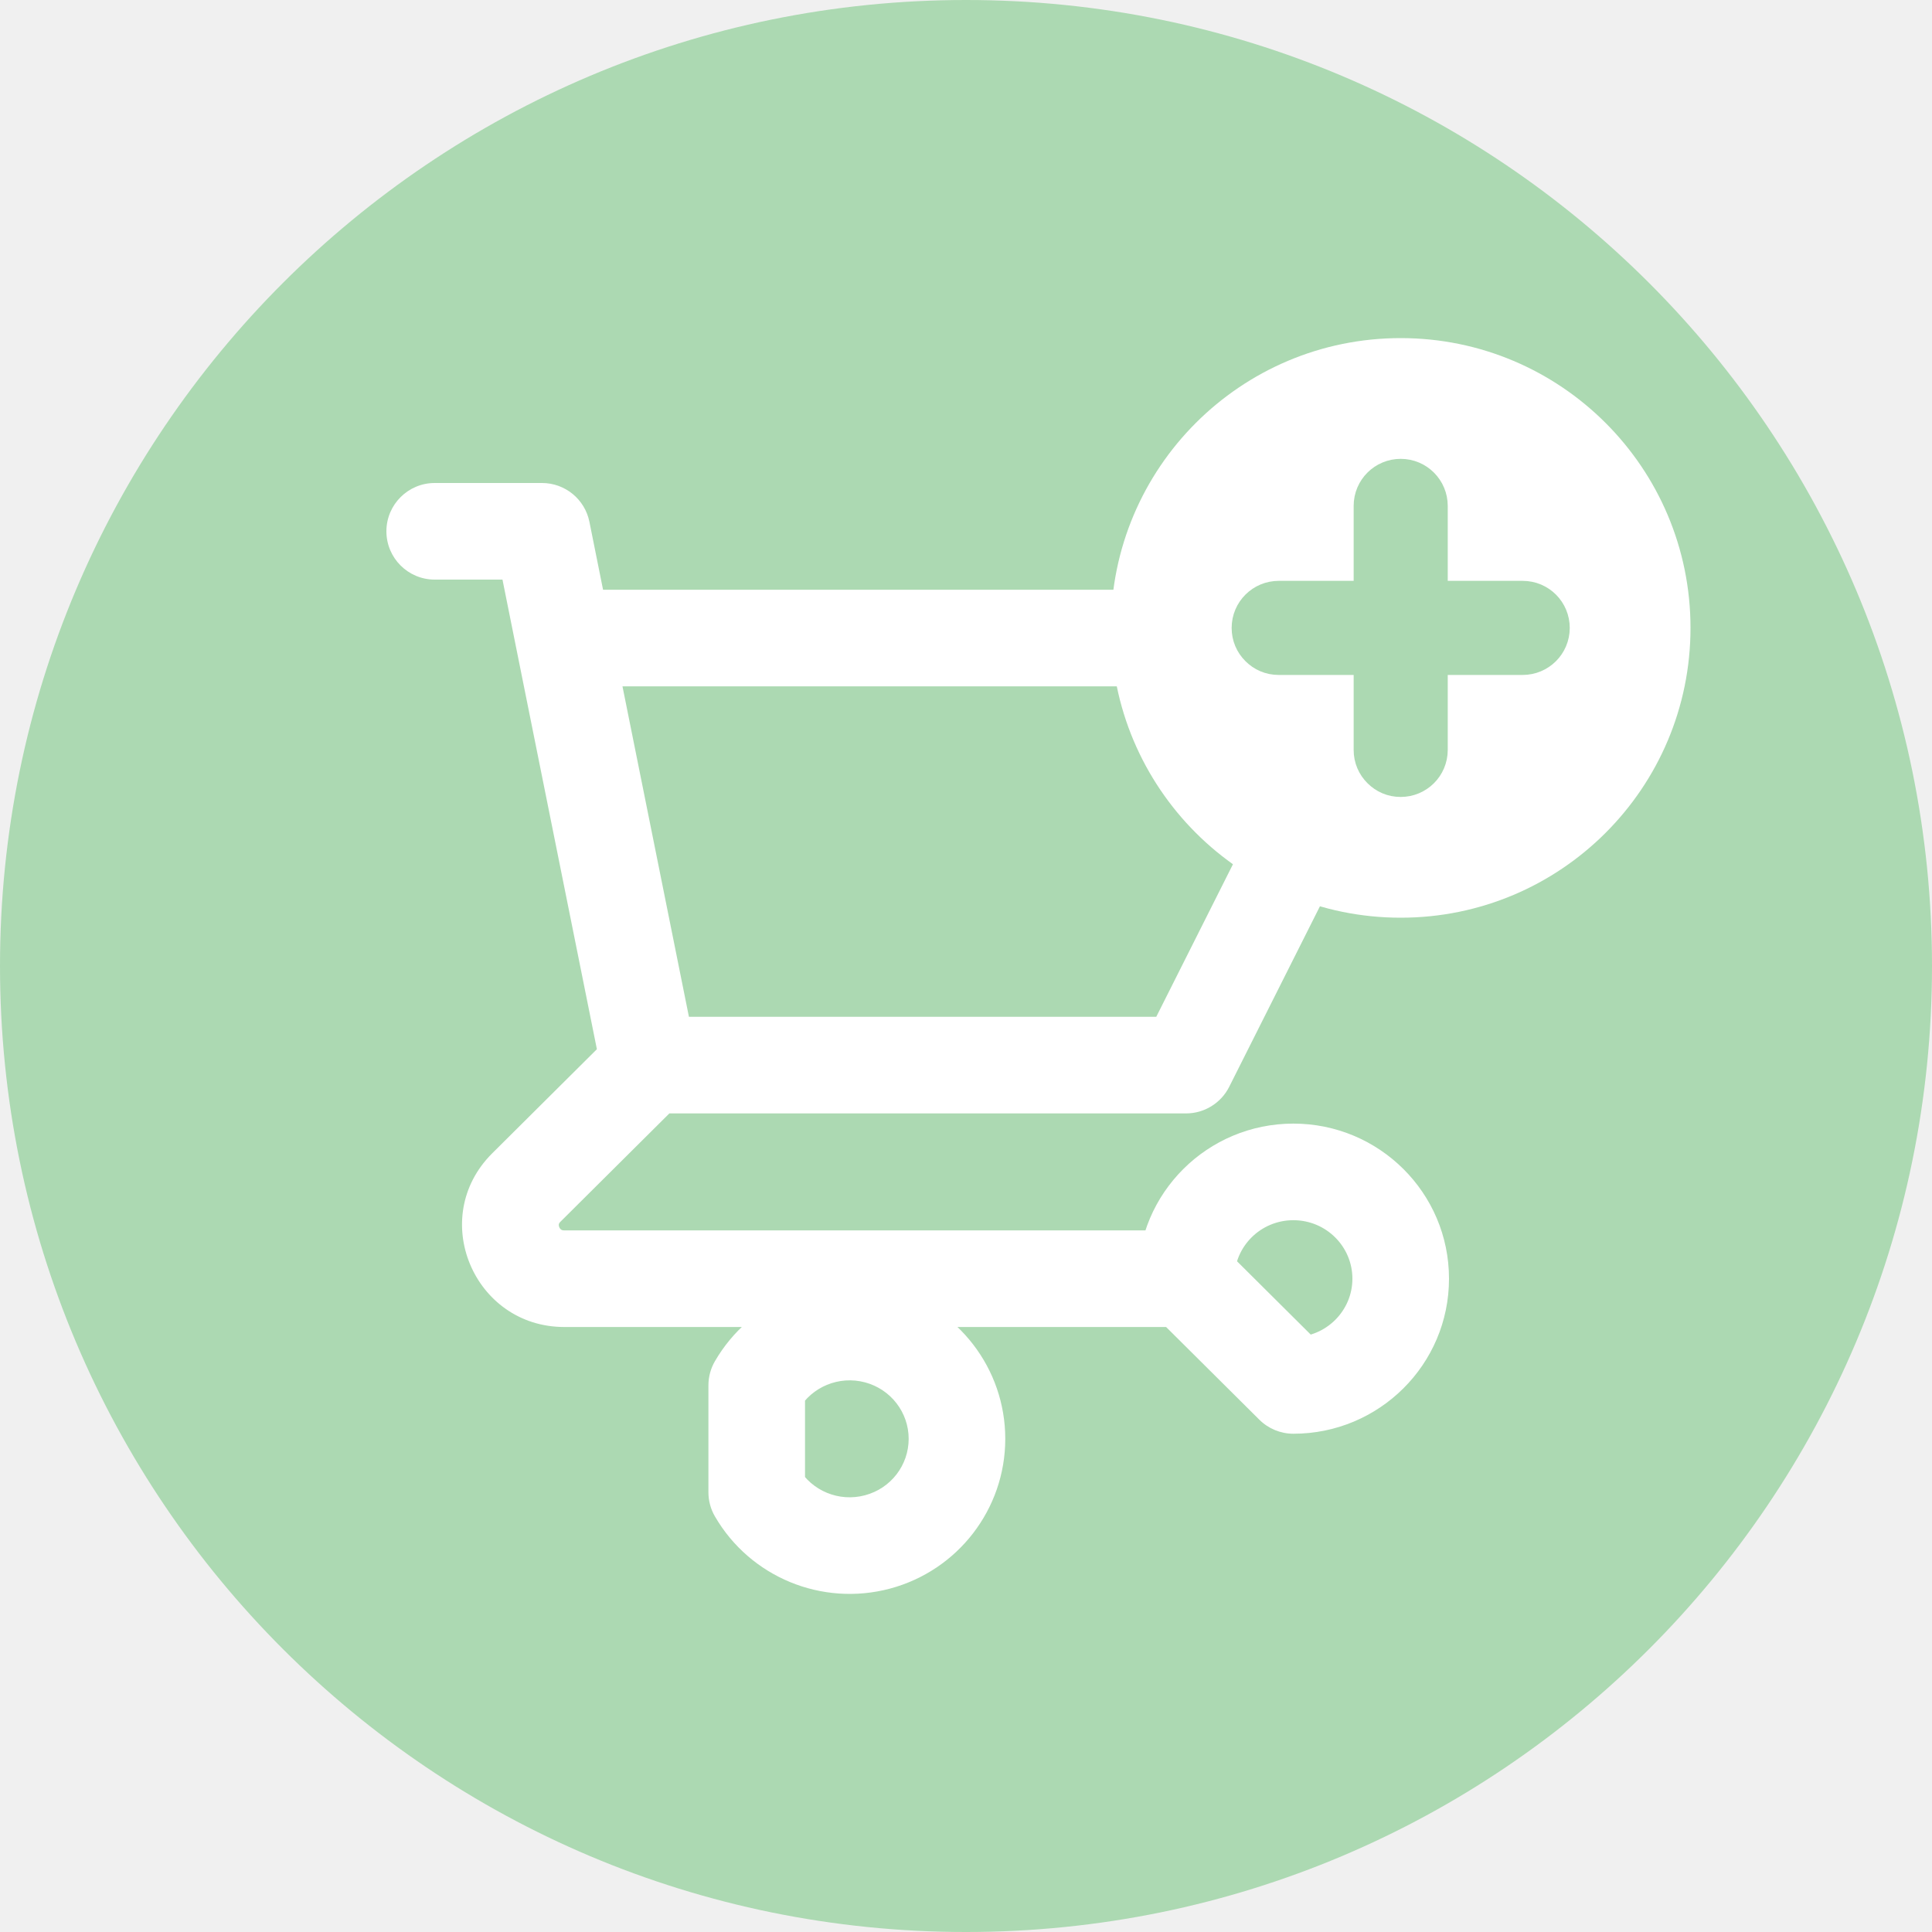
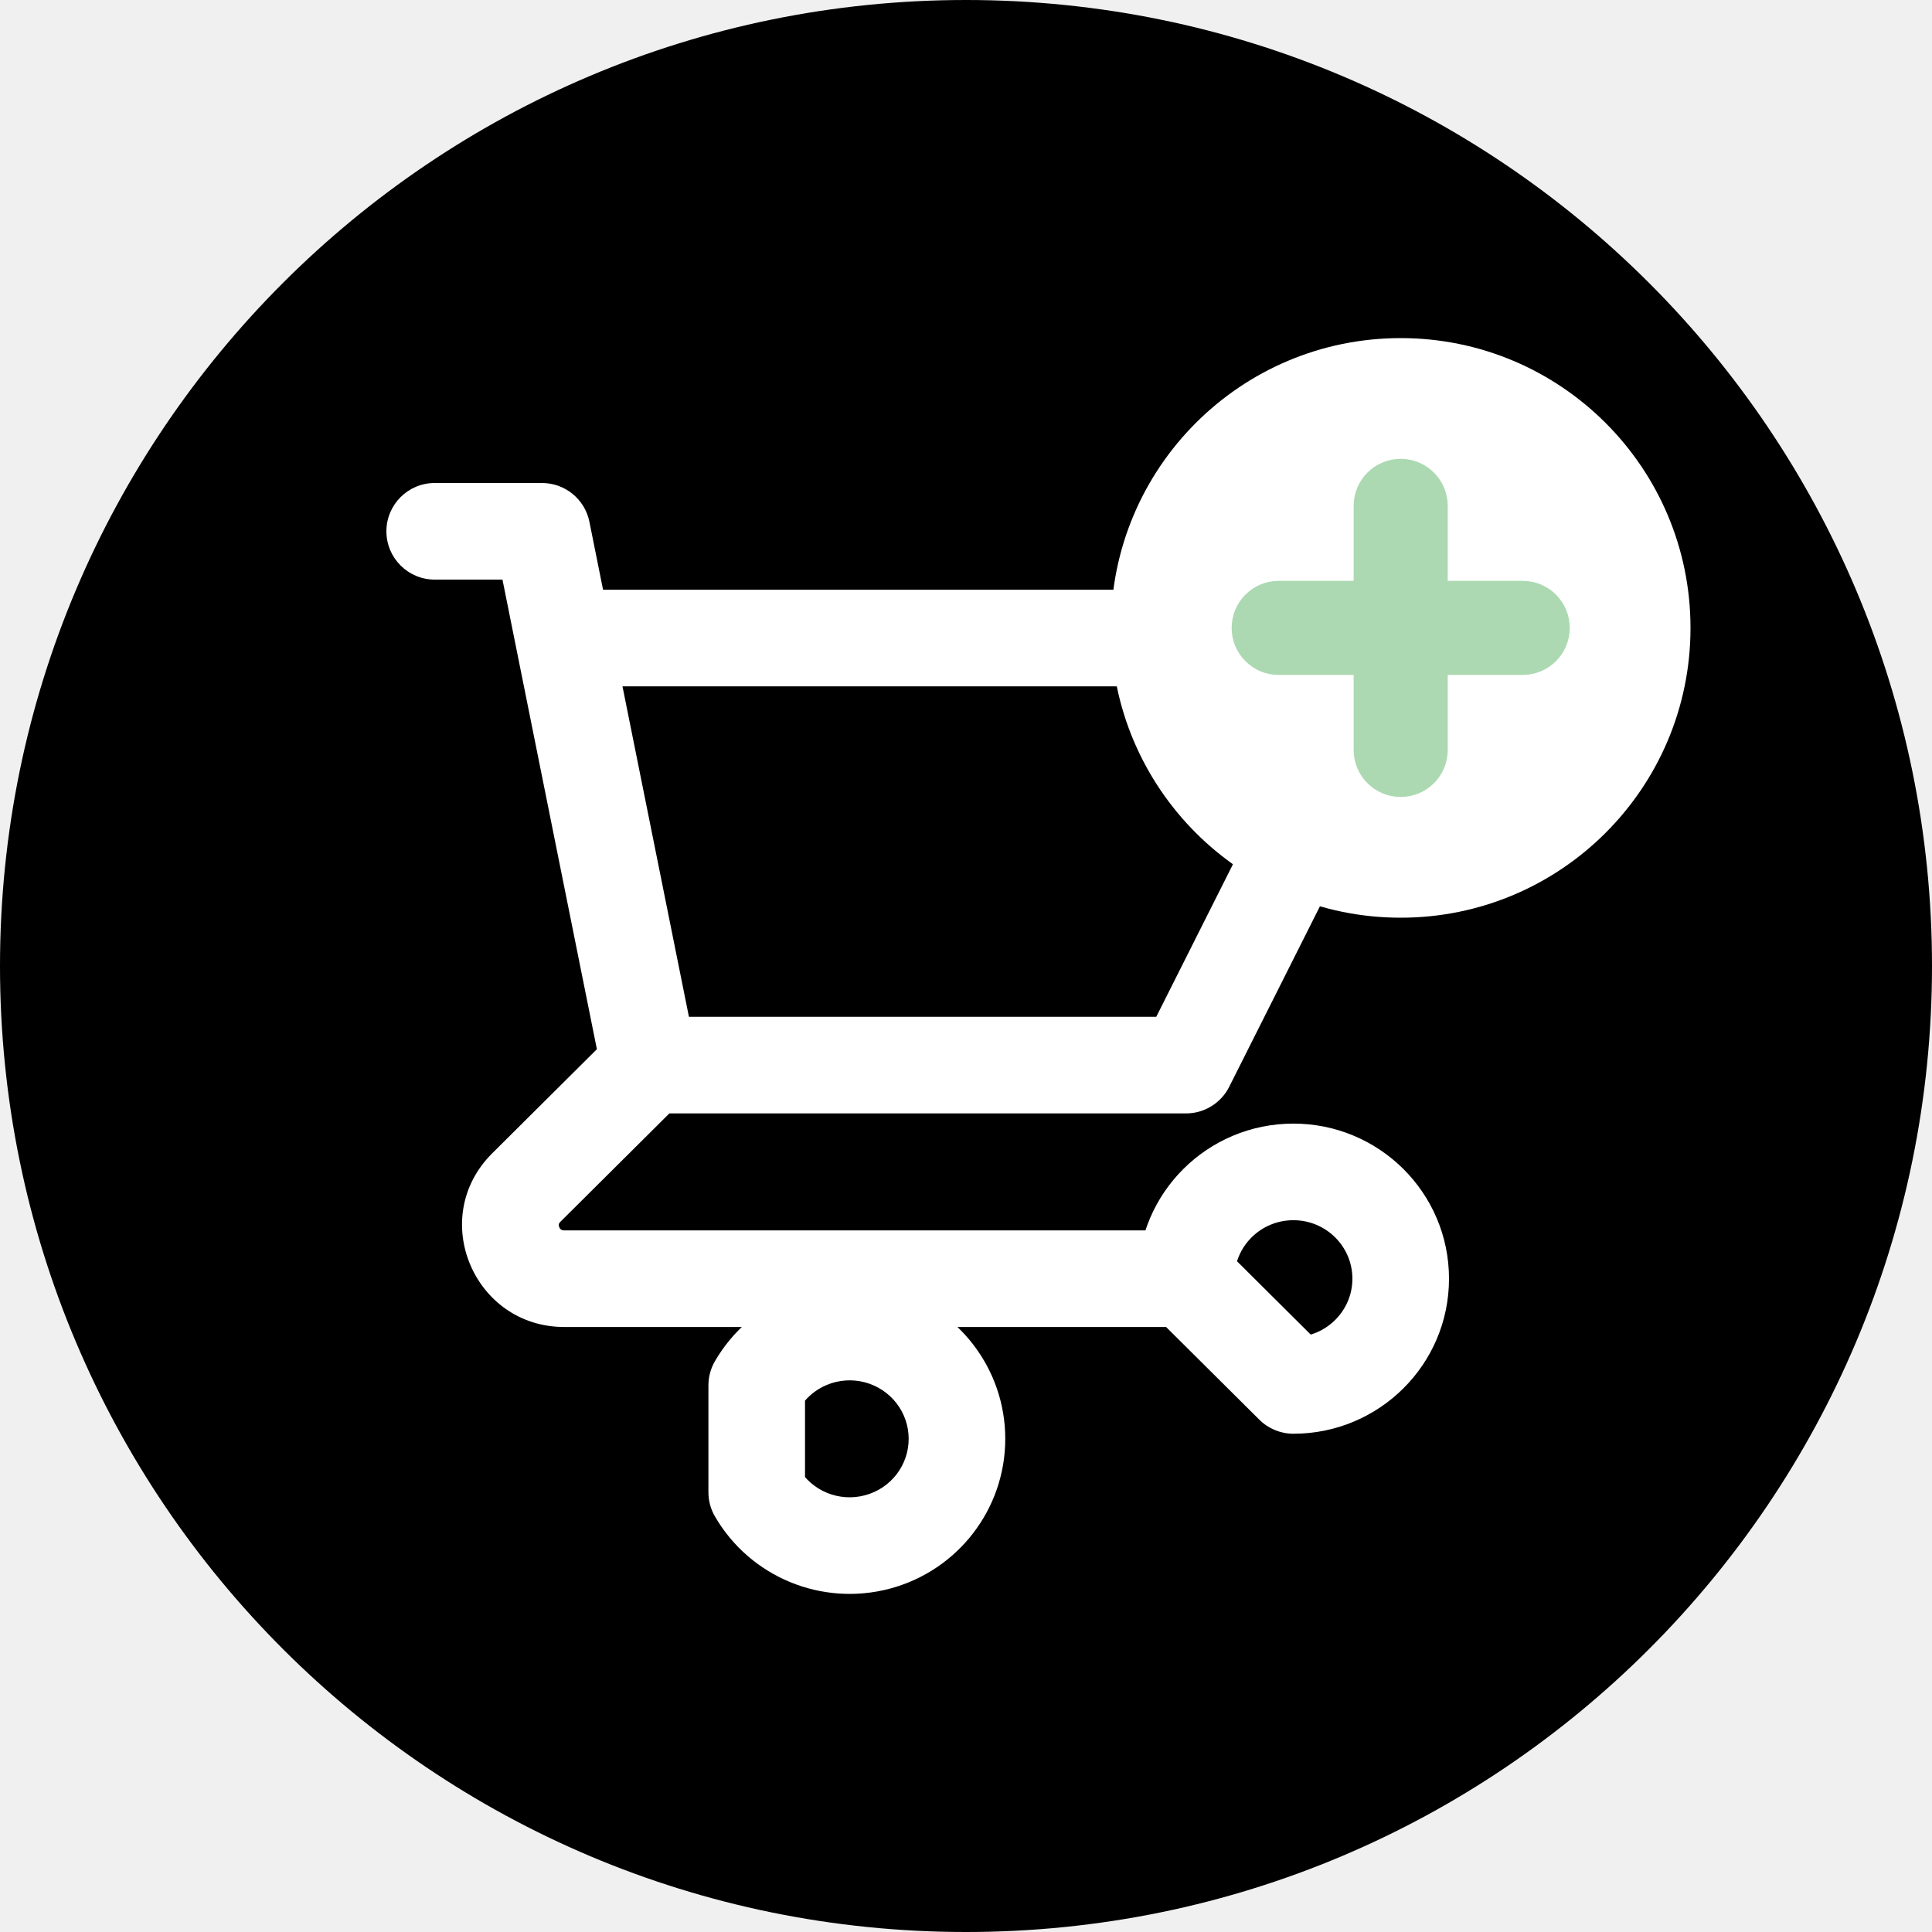
<svg xmlns="http://www.w3.org/2000/svg" width="40" height="40" viewBox="0 0 40 40" fill="none">
-   <circle cx="20" cy="20" r="20" fill="#ACD9B2" />
+   <circle cx="20" cy="20" r="20" fill="black" />
  <path d="M9 10C8.448 10 8 10.448 8 11C8 11.552 8.448 12 9 12V10ZM11.222 11L12.203 10.803C12.109 10.336 11.698 10 11.222 10V11ZM10.686 13.408C10.795 13.949 11.322 14.3 11.864 14.191C12.405 14.082 12.756 13.555 12.647 13.013L10.686 13.408ZM13.444 21.052C12.892 21.052 12.444 21.5 12.444 22.052C12.444 22.605 12.892 23.052 13.444 23.052V21.052ZM24.556 22.052V23.052C24.934 23.052 25.279 22.839 25.449 22.502L24.556 22.052ZM29 13.21L29.893 13.66C30.049 13.35 30.033 12.981 29.851 12.686C29.669 12.39 29.347 12.21 29 12.21V13.21ZM11.667 12.21C11.114 12.21 10.667 12.658 10.667 13.21C10.667 13.763 11.114 14.21 11.667 14.21V12.21ZM12.464 22.25C12.573 22.791 13.1 23.142 13.642 23.033C14.183 22.924 14.534 22.397 14.425 21.855L12.464 22.25ZM12.647 13.013C12.538 12.472 12.011 12.121 11.47 12.23C10.928 12.339 10.577 12.866 10.686 13.408L12.647 13.013ZM14.15 22.762C14.541 22.372 14.543 21.739 14.153 21.347C13.764 20.956 13.131 20.954 12.739 21.344L14.15 22.762ZM10.897 24.587L10.191 23.878L10.897 24.587ZM24.556 27.474C25.108 27.474 25.556 27.026 25.556 26.474C25.556 25.921 25.108 25.474 24.556 25.474V27.474ZM24.556 26.474H23.556C23.556 26.74 23.662 26.995 23.85 27.183L24.556 26.474ZM26.778 28.684L26.073 29.393C26.26 29.579 26.514 29.684 26.778 29.684V28.684ZM15.667 28.684L14.802 28.182C14.713 28.334 14.667 28.508 14.667 28.684H15.667ZM15.667 30.895H14.667C14.667 31.071 14.713 31.244 14.802 31.396L15.667 30.895ZM9 12H11.222V10H9V12ZM10.242 11.197L10.686 13.408L12.647 13.013L12.203 10.803L10.242 11.197ZM13.444 23.052H24.556V21.052H13.444V23.052ZM25.449 22.502L29.893 13.66L28.107 12.761L23.662 21.603L25.449 22.502ZM29 12.21H11.667V14.21H29V12.21ZM14.425 21.855L12.647 13.013L10.686 13.408L12.464 22.25L14.425 21.855ZM12.739 21.344L10.191 23.878L11.602 25.296L14.15 22.762L12.739 21.344ZM10.191 23.878C8.851 25.211 9.811 27.474 11.682 27.474V25.474C11.642 25.474 11.626 25.463 11.617 25.458C11.605 25.449 11.589 25.432 11.579 25.407C11.568 25.382 11.568 25.36 11.57 25.347C11.571 25.34 11.575 25.323 11.602 25.296L10.191 23.878ZM11.682 27.474H24.556V25.474H11.682V27.474ZM25.556 26.474C25.556 25.81 26.098 25.263 26.778 25.263V23.263C25.003 23.263 23.556 24.695 23.556 26.474H25.556ZM26.778 25.263C27.458 25.263 28 25.81 28 26.474H30C30 24.695 28.552 23.263 26.778 23.263V25.263ZM28 26.474C28 27.137 27.458 27.684 26.778 27.684V29.684C28.552 29.684 30 28.252 30 26.474H28ZM27.483 27.975L25.261 25.765L23.85 27.183L26.073 29.393L27.483 27.975ZM16.532 29.186C16.807 28.712 17.371 28.477 17.909 28.62L18.424 26.688C17.018 26.313 15.532 26.923 14.802 28.182L16.532 29.186ZM17.909 28.62C18.446 28.764 18.813 29.245 18.813 29.789H20.813C20.813 28.332 19.83 27.063 18.424 26.688L17.909 28.62ZM18.813 29.789C18.813 30.334 18.446 30.815 17.909 30.958L18.424 32.891C19.83 32.516 20.813 31.246 20.813 29.789H18.813ZM17.909 30.958C17.371 31.102 16.807 30.867 16.532 30.393L14.802 31.396C15.532 32.655 17.018 33.265 18.424 32.891L17.909 30.958ZM16.667 30.895V28.684H14.667V30.895H16.667Z" fill="white" />
  <circle cx="29" cy="13" r="6" fill="white" />
  <path d="M31.526 12.526H29.474V10.474C29.474 10.215 29.265 10 29 10C28.741 10 28.526 10.208 28.526 10.474V12.526H26.474C26.215 12.526 26 12.735 26 13C26 13.133 26.05 13.246 26.139 13.335C26.227 13.423 26.341 13.474 26.474 13.474H28.526V15.526C28.526 15.659 28.577 15.773 28.665 15.861C28.754 15.95 28.867 16 29 16C29.259 16 29.474 15.792 29.474 15.526V13.474H31.526C31.785 13.474 32 13.265 32 13C32 12.741 31.792 12.526 31.526 12.526Z" fill="#ACD9B2" stroke="#ACD9B2" />
</svg>
